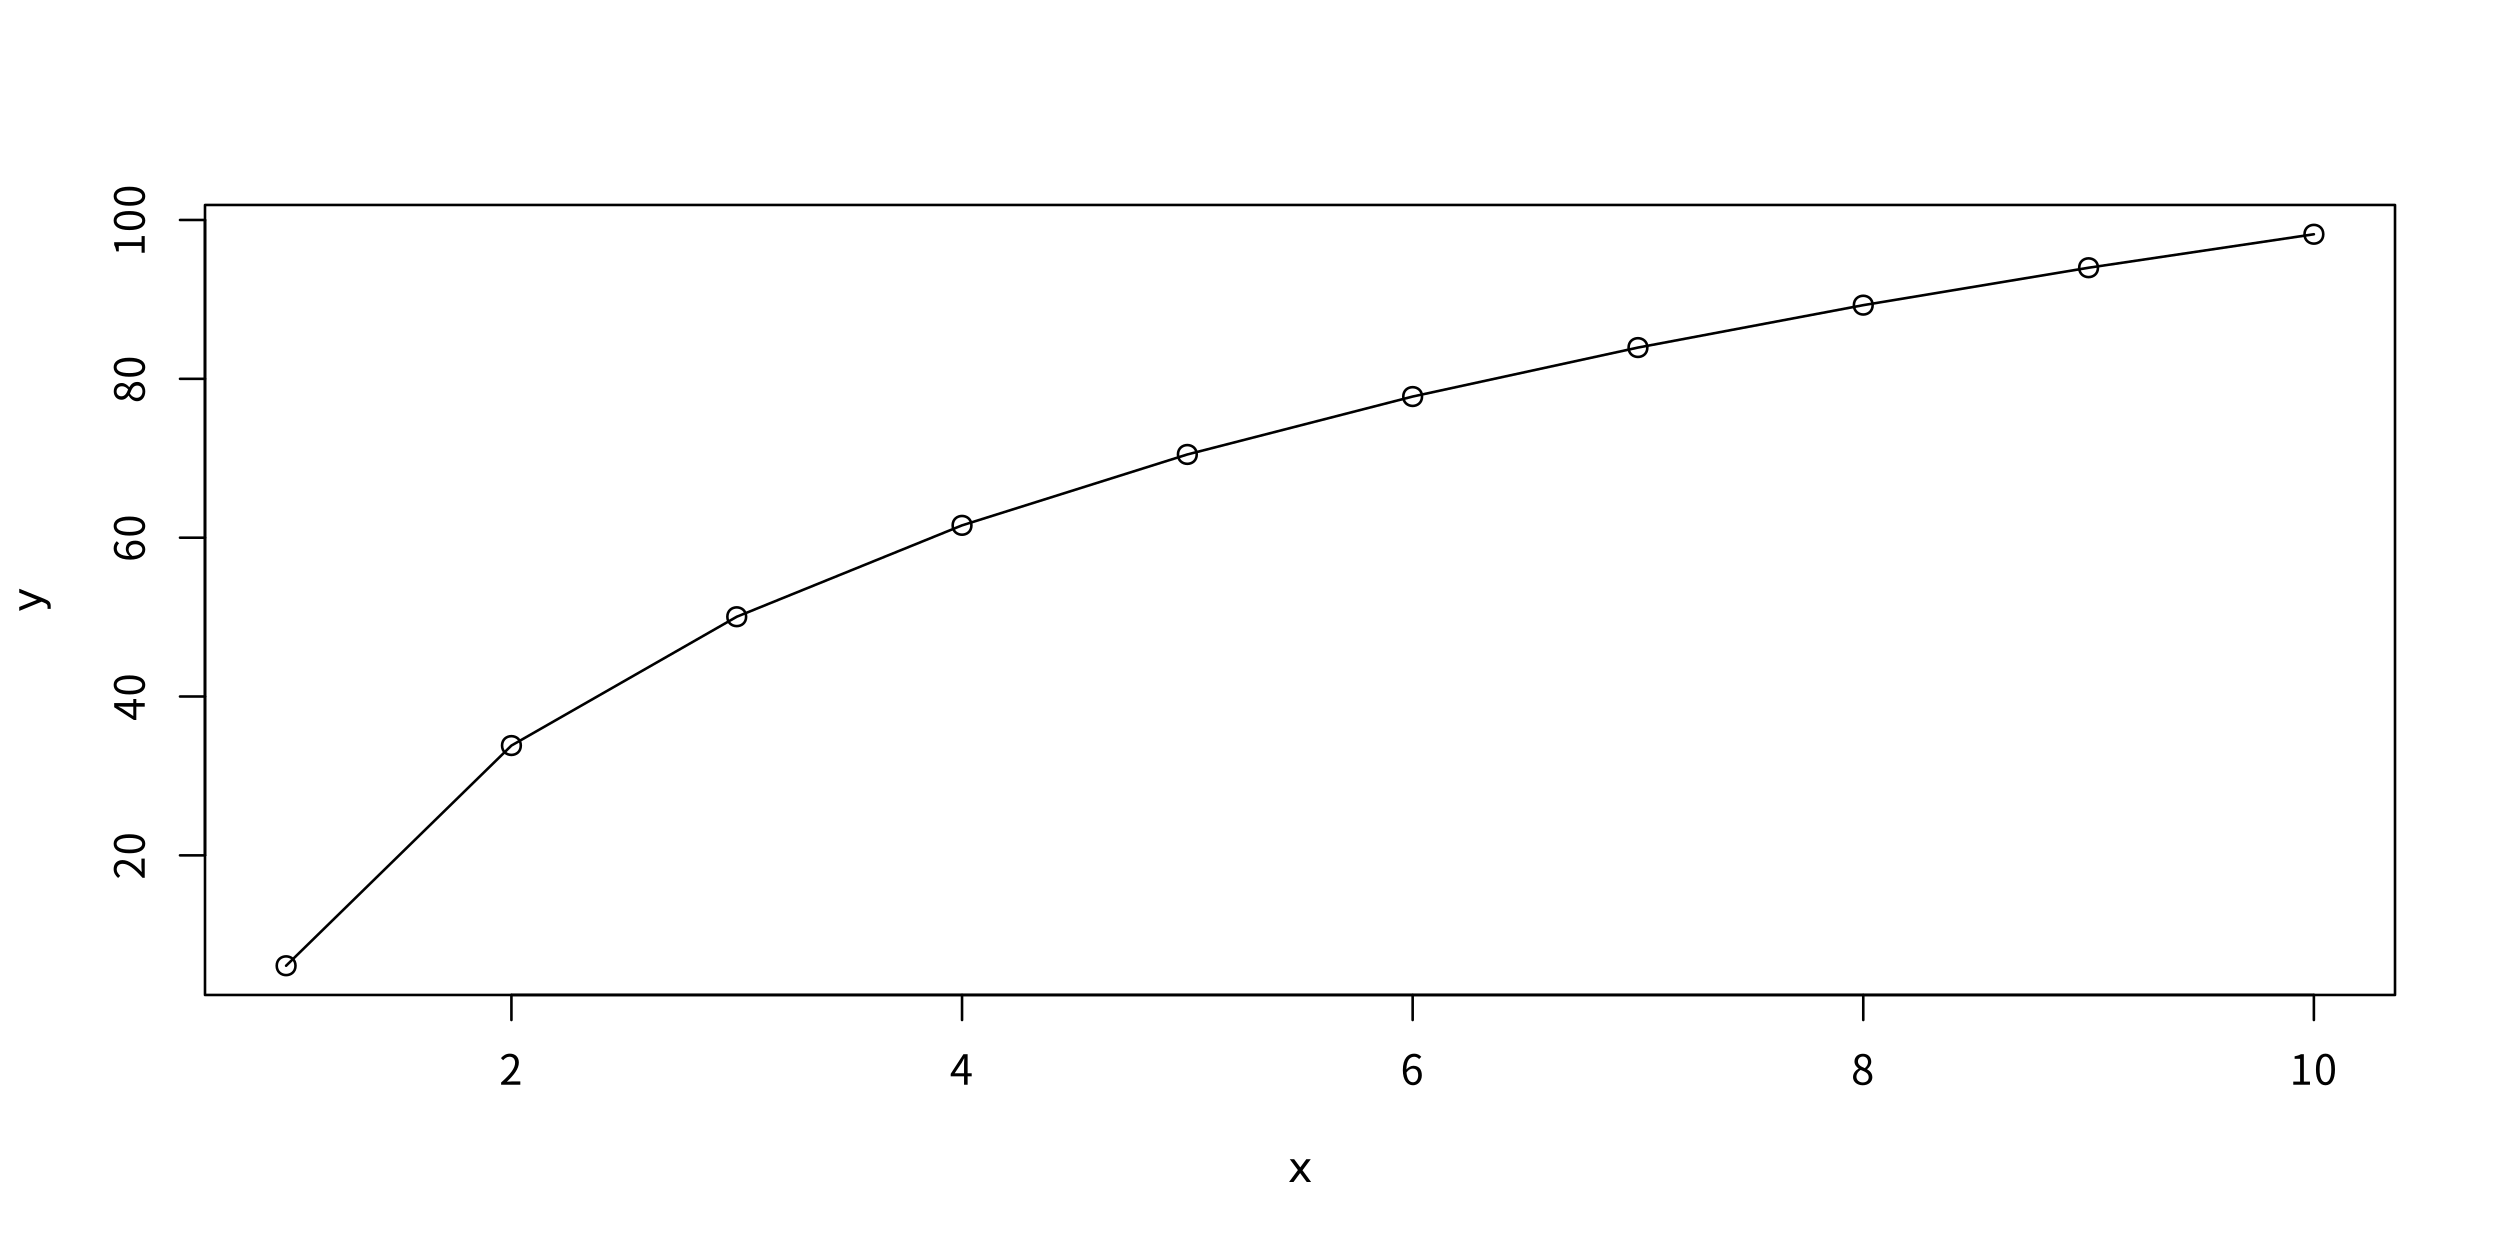
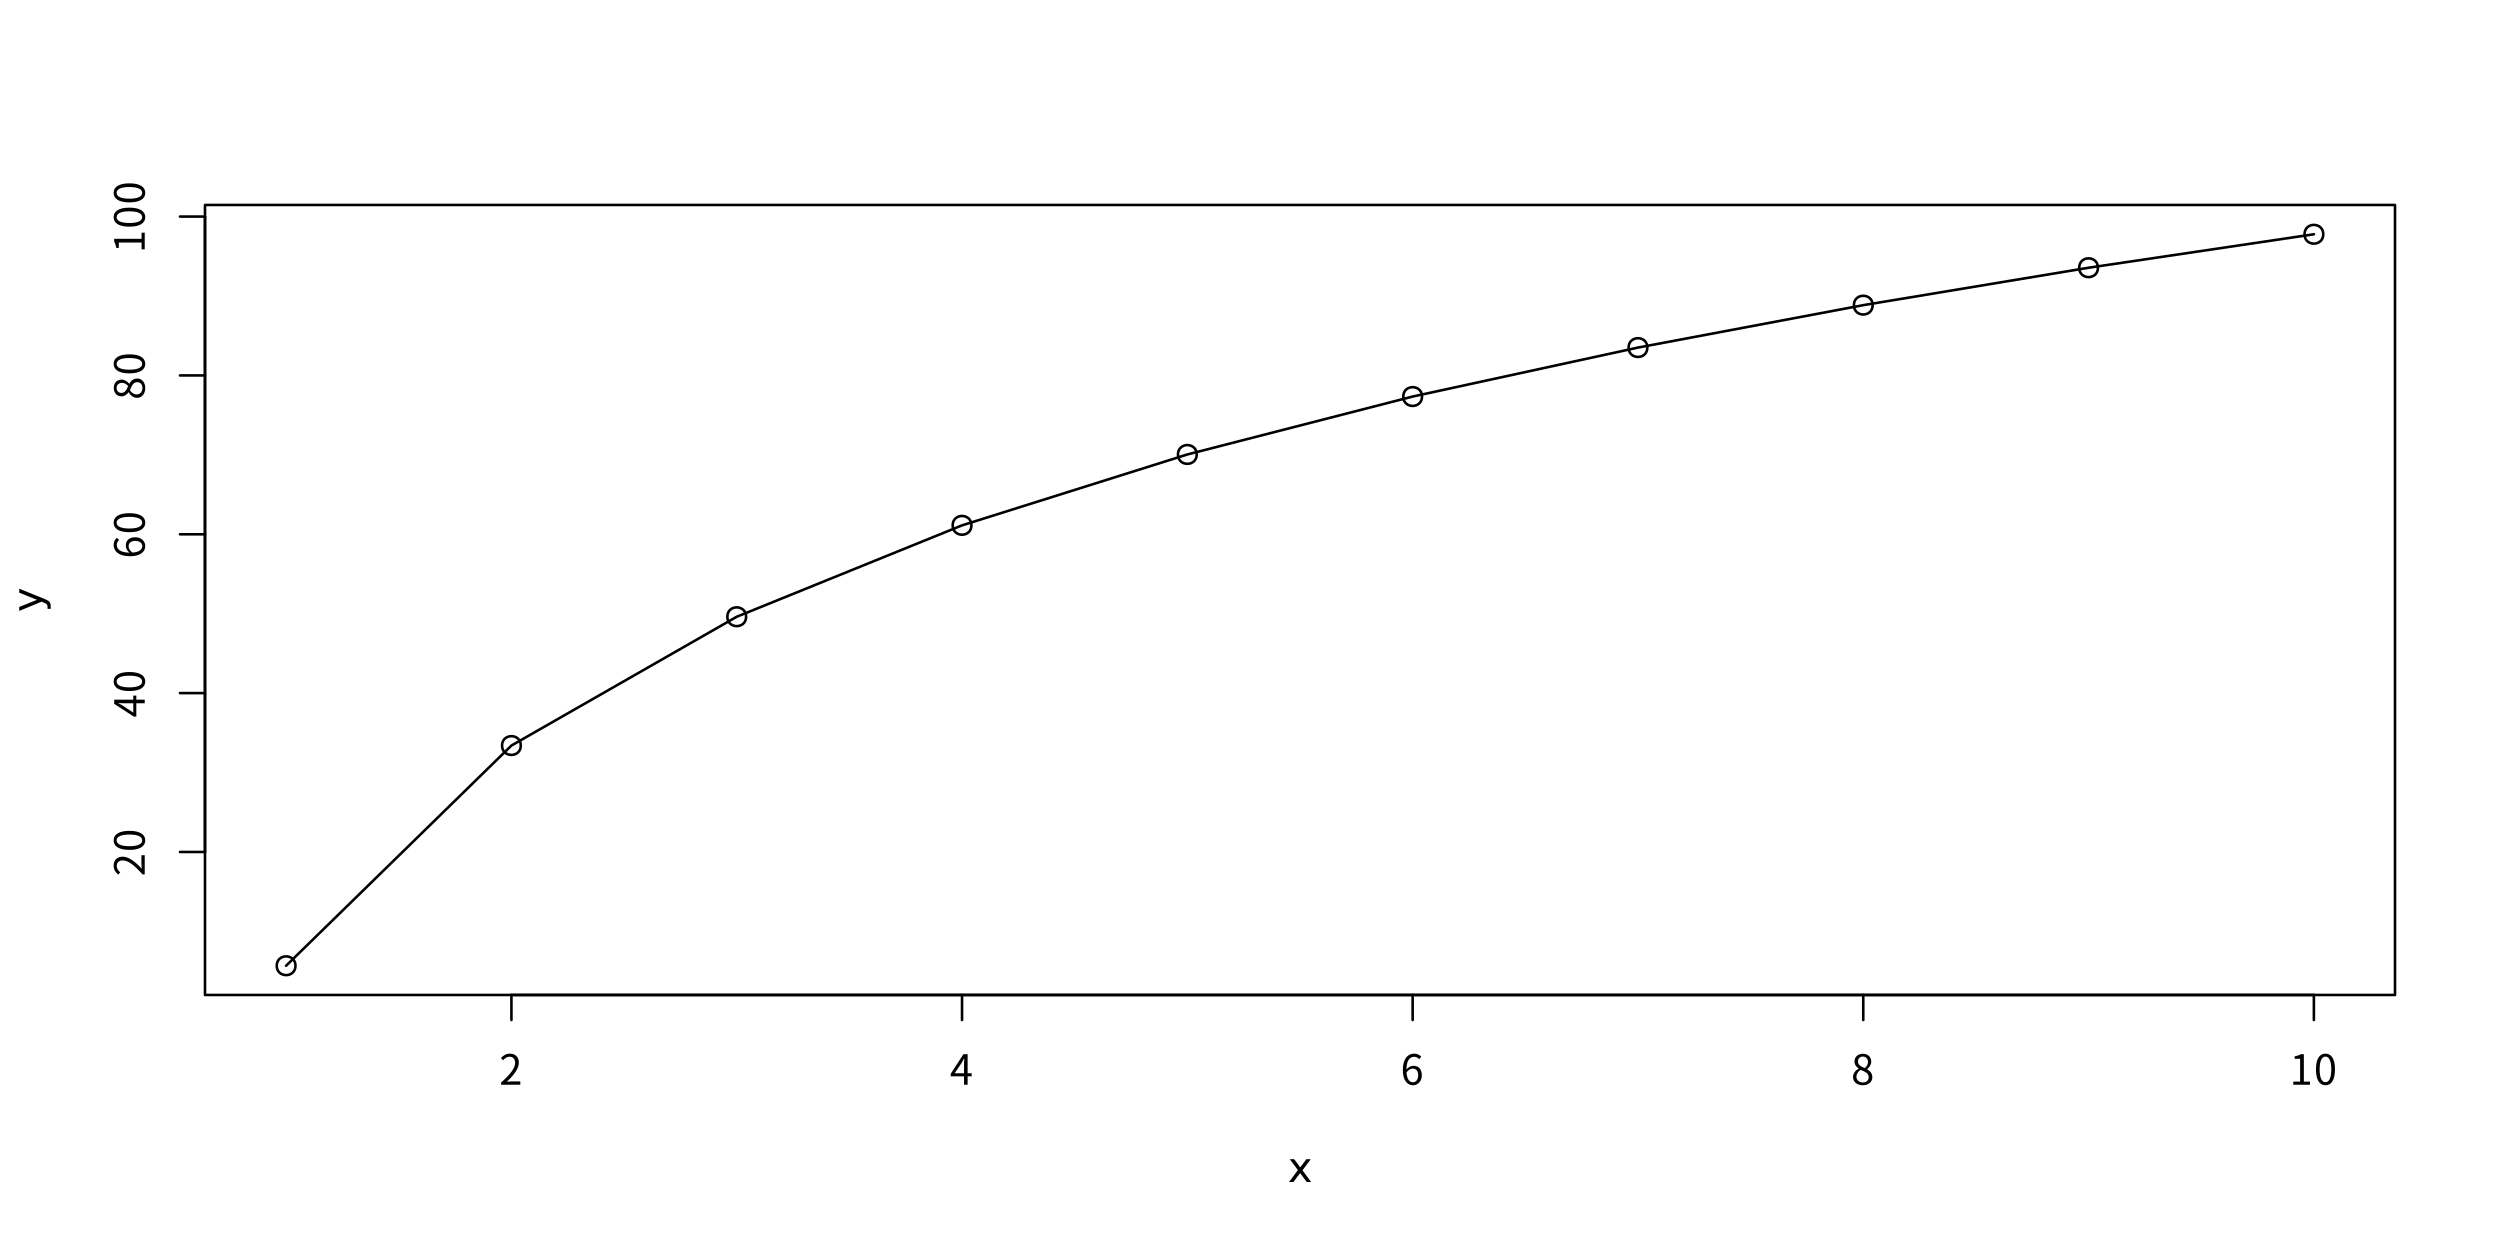
<svg xmlns="http://www.w3.org/2000/svg" xmlns:xlink="http://www.w3.org/1999/xlink" width="720pt" height="360pt" viewBox="0 0 720 360">
  <defs>
    <g>
      <g id="glyph-0-0">
        <path d="M 6.594 -6.562 L 4.219 -3.375 L 6.703 0 L 5.438 0 L 3.531 -2.578 L 1.625 0 L 0.344 0 L 2.891 -3.438 L 0.562 -6.562 L 1.828 -6.562 L 3.578 -4.219 L 5.312 -6.562 Z M 6.594 -6.562 " />
      </g>
      <g id="glyph-1-0">
        <path d="M 0.609 -3.859 C 1.391 -3.555 1.898 -3.258 2.141 -2.969 C 2.379 -2.676 2.5 -2.289 2.5 -1.812 L 2.5 -0.953 L 1.594 -0.953 L 1.594 -1.578 C 1.594 -1.879 1.52 -2.109 1.375 -2.266 C 1.238 -2.43 0.91 -2.613 0.391 -2.812 L -0.109 -3.016 L -6.562 -0.359 L -6.562 -1.5 L -1.438 -3.547 L -6.562 -5.609 L -6.562 -6.75 Z M 0.609 -3.859 " />
      </g>
      <g id="glyph-2-0">
        <path d="M 0.531 0 L 6.062 0 L 6.062 -0.953 L 3.625 -0.953 C 3.188 -0.953 2.641 -0.906 2.188 -0.859 C 4.25 -2.812 5.641 -4.609 5.641 -6.375 C 5.641 -7.938 4.641 -8.953 3.078 -8.953 C 1.953 -8.953 1.188 -8.453 0.484 -7.672 L 1.109 -7.047 C 1.609 -7.625 2.219 -8.062 2.938 -8.062 C 4.031 -8.062 4.562 -7.328 4.562 -6.328 C 4.562 -4.812 3.281 -3.062 0.531 -0.641 Z M 0.531 0 " />
      </g>
      <g id="glyph-2-1">
        <path d="M 4.078 0 L 5.109 0 L 5.109 -2.422 L 6.281 -2.422 L 6.281 -3.297 L 5.109 -3.297 L 5.109 -8.797 L 3.906 -8.797 L 0.234 -3.141 L 0.234 -2.422 L 4.078 -2.422 Z M 4.078 -3.297 L 1.375 -3.297 L 3.391 -6.297 C 3.641 -6.734 3.875 -7.172 4.094 -7.594 L 4.141 -7.594 C 4.109 -7.156 4.078 -6.438 4.078 -6 Z M 4.078 -3.297 " />
      </g>
      <g id="glyph-2-2">
        <path d="M 3.609 0.156 C 4.984 0.156 6.141 -1 6.141 -2.703 C 6.141 -4.547 5.188 -5.453 3.703 -5.453 C 3.016 -5.453 2.25 -5.062 1.703 -4.406 C 1.75 -7.125 2.75 -8.047 3.969 -8.047 C 4.5 -8.047 5.031 -7.781 5.359 -7.375 L 5.984 -8.047 C 5.5 -8.578 4.844 -8.953 3.922 -8.953 C 2.219 -8.953 0.672 -7.641 0.672 -4.203 C 0.672 -1.297 1.938 0.156 3.609 0.156 Z M 1.734 -3.531 C 2.297 -4.344 2.969 -4.641 3.516 -4.641 C 4.578 -4.641 5.094 -3.891 5.094 -2.703 C 5.094 -1.5 4.453 -0.703 3.609 -0.703 C 2.516 -0.703 1.844 -1.703 1.734 -3.531 Z M 1.734 -3.531 " />
      </g>
      <g id="glyph-2-3">
        <path d="M 3.359 0.156 C 5 0.156 6.109 -0.844 6.109 -2.109 C 6.109 -3.328 5.406 -3.984 4.625 -4.422 L 4.625 -4.484 C 5.141 -4.891 5.797 -5.688 5.797 -6.609 C 5.797 -7.969 4.891 -8.922 3.391 -8.922 C 2.016 -8.922 0.969 -8.031 0.969 -6.703 C 0.969 -5.766 1.531 -5.109 2.156 -4.672 L 2.156 -4.625 C 1.359 -4.188 0.547 -3.359 0.547 -2.188 C 0.547 -0.828 1.734 0.156 3.359 0.156 Z M 3.953 -4.781 C 2.922 -5.188 1.969 -5.656 1.969 -6.703 C 1.969 -7.547 2.562 -8.109 3.375 -8.109 C 4.312 -8.109 4.859 -7.422 4.859 -6.547 C 4.859 -5.906 4.547 -5.297 3.953 -4.781 Z M 3.375 -0.656 C 2.312 -0.656 1.531 -1.344 1.531 -2.281 C 1.531 -3.125 2.031 -3.812 2.734 -4.266 C 3.984 -3.766 5.062 -3.344 5.062 -2.141 C 5.062 -1.266 4.391 -0.656 3.375 -0.656 Z M 3.375 -0.656 " />
      </g>
      <g id="glyph-2-4">
        <path d="M 1.062 0 L 5.875 0 L 5.875 -0.906 L 4.109 -0.906 L 4.109 -8.797 L 3.281 -8.797 C 2.797 -8.516 2.234 -8.312 1.453 -8.172 L 1.453 -7.469 L 3.031 -7.469 L 3.031 -0.906 L 1.062 -0.906 Z M 1.062 0 " />
      </g>
      <g id="glyph-2-5">
        <path d="M 3.344 0.156 C 5 0.156 6.078 -1.359 6.078 -4.422 C 6.078 -7.469 5 -8.953 3.344 -8.953 C 1.656 -8.953 0.594 -7.469 0.594 -4.422 C 0.594 -1.359 1.656 0.156 3.344 0.156 Z M 3.344 -0.734 C 2.344 -0.734 1.656 -1.844 1.656 -4.422 C 1.656 -7 2.344 -8.094 3.344 -8.094 C 4.328 -8.094 5.016 -7 5.016 -4.422 C 5.016 -1.844 4.328 -0.734 3.344 -0.734 Z M 3.344 -0.734 " />
      </g>
      <g id="glyph-3-0">
        <path d="M 0 -0.531 L 0 -6.062 L -0.953 -6.062 L -0.953 -3.625 C -0.953 -3.188 -0.906 -2.641 -0.859 -2.188 C -2.812 -4.25 -4.609 -5.641 -6.375 -5.641 C -7.938 -5.641 -8.953 -4.641 -8.953 -3.078 C -8.953 -1.953 -8.453 -1.188 -7.672 -0.484 L -7.047 -1.109 C -7.625 -1.609 -8.062 -2.219 -8.062 -2.938 C -8.062 -4.031 -7.328 -4.562 -6.328 -4.562 C -4.812 -4.562 -3.062 -3.281 -0.641 -0.531 Z M 0 -0.531 " />
      </g>
      <g id="glyph-3-1">
        <path d="M 0.156 -3.344 C 0.156 -5 -1.359 -6.078 -4.422 -6.078 C -7.469 -6.078 -8.953 -5 -8.953 -3.344 C -8.953 -1.656 -7.469 -0.594 -4.422 -0.594 C -1.359 -0.594 0.156 -1.656 0.156 -3.344 Z M -0.734 -3.344 C -0.734 -2.344 -1.844 -1.656 -4.422 -1.656 C -7 -1.656 -8.094 -2.344 -8.094 -3.344 C -8.094 -4.328 -7 -5.016 -4.422 -5.016 C -1.844 -5.016 -0.734 -4.328 -0.734 -3.344 Z M -0.734 -3.344 " />
      </g>
      <g id="glyph-3-2">
        <path d="M 0 -4.078 L 0 -5.109 L -2.422 -5.109 L -2.422 -6.281 L -3.297 -6.281 L -3.297 -5.109 L -8.797 -5.109 L -8.797 -3.906 L -3.141 -0.234 L -2.422 -0.234 L -2.422 -4.078 Z M -3.297 -4.078 L -3.297 -1.375 L -6.297 -3.391 C -6.734 -3.641 -7.172 -3.875 -7.594 -4.094 L -7.594 -4.141 C -7.156 -4.109 -6.438 -4.078 -6 -4.078 Z M -3.297 -4.078 " />
      </g>
      <g id="glyph-3-3">
        <path d="M 0.156 -3.609 C 0.156 -4.984 -1 -6.141 -2.703 -6.141 C -4.547 -6.141 -5.453 -5.188 -5.453 -3.703 C -5.453 -3.016 -5.062 -2.25 -4.406 -1.703 C -7.125 -1.75 -8.047 -2.75 -8.047 -3.969 C -8.047 -4.5 -7.781 -5.031 -7.375 -5.359 L -8.047 -5.984 C -8.578 -5.5 -8.953 -4.844 -8.953 -3.922 C -8.953 -2.219 -7.641 -0.672 -4.203 -0.672 C -1.297 -0.672 0.156 -1.938 0.156 -3.609 Z M -3.531 -1.734 C -4.344 -2.297 -4.641 -2.969 -4.641 -3.516 C -4.641 -4.578 -3.891 -5.094 -2.703 -5.094 C -1.5 -5.094 -0.703 -4.453 -0.703 -3.609 C -0.703 -2.516 -1.703 -1.844 -3.531 -1.734 Z M -3.531 -1.734 " />
      </g>
      <g id="glyph-3-4">
        <path d="M 0.156 -3.359 C 0.156 -5 -0.844 -6.109 -2.109 -6.109 C -3.328 -6.109 -3.984 -5.406 -4.422 -4.625 L -4.484 -4.625 C -4.891 -5.141 -5.688 -5.797 -6.609 -5.797 C -7.969 -5.797 -8.922 -4.891 -8.922 -3.391 C -8.922 -2.016 -8.031 -0.969 -6.703 -0.969 C -5.766 -0.969 -5.109 -1.531 -4.672 -2.156 L -4.625 -2.156 C -4.188 -1.359 -3.359 -0.547 -2.188 -0.547 C -0.828 -0.547 0.156 -1.734 0.156 -3.359 Z M -4.781 -3.953 C -5.188 -2.922 -5.656 -1.969 -6.703 -1.969 C -7.547 -1.969 -8.109 -2.562 -8.109 -3.375 C -8.109 -4.312 -7.422 -4.859 -6.547 -4.859 C -5.906 -4.859 -5.297 -4.547 -4.781 -3.953 Z M -0.656 -3.375 C -0.656 -2.312 -1.344 -1.531 -2.281 -1.531 C -3.125 -1.531 -3.812 -2.031 -4.266 -2.734 C -3.766 -3.984 -3.344 -5.062 -2.141 -5.062 C -1.266 -5.062 -0.656 -4.391 -0.656 -3.375 Z M -0.656 -3.375 " />
      </g>
      <g id="glyph-3-5">
        <path d="M 0 -1.062 L 0 -5.875 L -0.906 -5.875 L -0.906 -4.109 L -8.797 -4.109 L -8.797 -3.281 C -8.516 -2.797 -8.312 -2.234 -8.172 -1.453 L -7.469 -1.453 L -7.469 -3.031 L -0.906 -3.031 L -0.906 -1.062 Z M 0 -1.062 " />
      </g>
    </g>
  </defs>
  <rect x="-72" y="-36" width="864" height="432" fill="rgb(100%, 100%, 100%)" fill-opacity="1" />
  <g fill="rgb(0%, 0%, 0%)" fill-opacity="1">
    <use xlink:href="#glyph-0-0" x="370.898" y="340.42" />
  </g>
  <g fill="rgb(0%, 0%, 0%)" fill-opacity="1">
    <use xlink:href="#glyph-1-0" x="12.1" y="176.301" />
  </g>
  <path fill="none" stroke-width="0.75" stroke-linecap="round" stroke-linejoin="round" stroke="rgb(0%, 0%, 0%)" stroke-opacity="1" stroke-miterlimit="10" d="M 147.289 286.559 L 666.398 286.559 " />
  <path fill="none" stroke-width="0.75" stroke-linecap="round" stroke-linejoin="round" stroke="rgb(0%, 0%, 0%)" stroke-opacity="1" stroke-miterlimit="10" d="M 147.289 286.559 L 147.289 293.762 " />
  <path fill="none" stroke-width="0.75" stroke-linecap="round" stroke-linejoin="round" stroke="rgb(0%, 0%, 0%)" stroke-opacity="1" stroke-miterlimit="10" d="M 277.066 286.559 L 277.066 293.762 " />
  <path fill="none" stroke-width="0.75" stroke-linecap="round" stroke-linejoin="round" stroke="rgb(0%, 0%, 0%)" stroke-opacity="1" stroke-miterlimit="10" d="M 406.844 286.559 L 406.844 293.762 " />
  <path fill="none" stroke-width="0.75" stroke-linecap="round" stroke-linejoin="round" stroke="rgb(0%, 0%, 0%)" stroke-opacity="1" stroke-miterlimit="10" d="M 536.621 286.559 L 536.621 293.762 " />
  <path fill="none" stroke-width="0.75" stroke-linecap="round" stroke-linejoin="round" stroke="rgb(0%, 0%, 0%)" stroke-opacity="1" stroke-miterlimit="10" d="M 666.398 286.559 L 666.398 293.762 " />
  <g fill="rgb(0%, 0%, 0%)" fill-opacity="1">
    <use xlink:href="#glyph-2-0" x="143.789" y="312.4" />
  </g>
  <g fill="rgb(0%, 0%, 0%)" fill-opacity="1">
    <use xlink:href="#glyph-2-1" x="273.566" y="312.4" />
  </g>
  <g fill="rgb(0%, 0%, 0%)" fill-opacity="1">
    <use xlink:href="#glyph-2-2" x="403.344" y="312.4" />
  </g>
  <g fill="rgb(0%, 0%, 0%)" fill-opacity="1">
    <use xlink:href="#glyph-2-3" x="533.121" y="312.4" />
  </g>
  <g fill="rgb(0%, 0%, 0%)" fill-opacity="1">
    <use xlink:href="#glyph-2-4" x="659.398" y="312.4" />
    <use xlink:href="#glyph-2-5" x="666.398" y="312.4" />
  </g>
-   <path fill="none" stroke-width="0.75" stroke-linecap="round" stroke-linejoin="round" stroke="rgb(0%, 0%, 0%)" stroke-opacity="1" stroke-miterlimit="10" d="M 59.039 246.34 L 59.039 63.355 " />
-   <path fill="none" stroke-width="0.75" stroke-linecap="round" stroke-linejoin="round" stroke="rgb(0%, 0%, 0%)" stroke-opacity="1" stroke-miterlimit="10" d="M 59.039 246.34 L 51.84 246.34 " />
-   <path fill="none" stroke-width="0.75" stroke-linecap="round" stroke-linejoin="round" stroke="rgb(0%, 0%, 0%)" stroke-opacity="1" stroke-miterlimit="10" d="M 59.039 200.594 L 51.84 200.594 " />
-   <path fill="none" stroke-width="0.75" stroke-linecap="round" stroke-linejoin="round" stroke="rgb(0%, 0%, 0%)" stroke-opacity="1" stroke-miterlimit="10" d="M 59.039 154.848 L 51.84 154.848 " />
-   <path fill="none" stroke-width="0.75" stroke-linecap="round" stroke-linejoin="round" stroke="rgb(0%, 0%, 0%)" stroke-opacity="1" stroke-miterlimit="10" d="M 59.039 109.102 L 51.84 109.102 " />
-   <path fill="none" stroke-width="0.75" stroke-linecap="round" stroke-linejoin="round" stroke="rgb(0%, 0%, 0%)" stroke-opacity="1" stroke-miterlimit="10" d="M 59.039 63.355 L 51.84 63.355 " />
+   <path fill="none" stroke-width="0.75" stroke-linecap="round" stroke-linejoin="round" stroke="rgb(0%, 0%, 0%)" stroke-opacity="1" stroke-miterlimit="10" d="M 59.039 245.363 L 59.039 62.379 " />
+   <path fill="none" stroke-width="0.75" stroke-linecap="round" stroke-linejoin="round" stroke="rgb(0%, 0%, 0%)" stroke-opacity="1" stroke-miterlimit="10" d="M 59.039 245.363 L 51.84 245.363 " />
+   <path fill="none" stroke-width="0.75" stroke-linecap="round" stroke-linejoin="round" stroke="rgb(0%, 0%, 0%)" stroke-opacity="1" stroke-miterlimit="10" d="M 59.039 199.617 L 51.84 199.617 " />
+   <path fill="none" stroke-width="0.75" stroke-linecap="round" stroke-linejoin="round" stroke="rgb(0%, 0%, 0%)" stroke-opacity="1" stroke-miterlimit="10" d="M 59.039 153.871 L 51.84 153.871 " />
+   <path fill="none" stroke-width="0.75" stroke-linecap="round" stroke-linejoin="round" stroke="rgb(0%, 0%, 0%)" stroke-opacity="1" stroke-miterlimit="10" d="M 59.039 108.125 L 51.84 108.125 " />
+   <path fill="none" stroke-width="0.75" stroke-linecap="round" stroke-linejoin="round" stroke="rgb(0%, 0%, 0%)" stroke-opacity="1" stroke-miterlimit="10" d="M 59.039 62.379 L 51.84 62.379 " />
  <g fill="rgb(0%, 0%, 0%)" fill-opacity="1">
-     <use xlink:href="#glyph-3-0" x="41.682" y="253.34" />
-     <use xlink:href="#glyph-3-1" x="41.682" y="246.34" />
+     <use xlink:href="#glyph-3-0" x="41.682" y="252.363" />
+     <use xlink:href="#glyph-3-1" x="41.682" y="245.363" />
  </g>
  <g fill="rgb(0%, 0%, 0%)" fill-opacity="1">
-     <use xlink:href="#glyph-3-2" x="41.682" y="207.594" />
-     <use xlink:href="#glyph-3-1" x="41.682" y="200.594" />
+     <use xlink:href="#glyph-3-2" x="41.682" y="206.617" />
+     <use xlink:href="#glyph-3-1" x="41.682" y="199.617" />
  </g>
  <g fill="rgb(0%, 0%, 0%)" fill-opacity="1">
-     <use xlink:href="#glyph-3-3" x="41.682" y="161.848" />
-     <use xlink:href="#glyph-3-1" x="41.682" y="154.848" />
+     <use xlink:href="#glyph-3-3" x="41.682" y="160.871" />
+     <use xlink:href="#glyph-3-1" x="41.682" y="153.871" />
  </g>
  <g fill="rgb(0%, 0%, 0%)" fill-opacity="1">
-     <use xlink:href="#glyph-3-4" x="41.682" y="116.102" />
-     <use xlink:href="#glyph-3-1" x="41.682" y="109.102" />
+     <use xlink:href="#glyph-3-4" x="41.682" y="115.125" />
+     <use xlink:href="#glyph-3-1" x="41.682" y="108.125" />
  </g>
  <g fill="rgb(0%, 0%, 0%)" fill-opacity="1">
-     <use xlink:href="#glyph-3-5" x="41.682" y="73.855" />
-     <use xlink:href="#glyph-3-1" x="41.682" y="66.855" />
-     <use xlink:href="#glyph-3-1" x="41.682" y="59.855" />
+     <use xlink:href="#glyph-3-5" x="41.682" y="72.879" />
+     <use xlink:href="#glyph-3-1" x="41.682" y="65.879" />
+     <use xlink:href="#glyph-3-1" x="41.682" y="58.879" />
  </g>
  <path fill="none" stroke-width="0.75" stroke-linecap="round" stroke-linejoin="round" stroke="rgb(0%, 0%, 0%)" stroke-opacity="1" stroke-miterlimit="10" d="M 59.039 286.559 L 689.762 286.559 L 689.762 59.039 L 59.039 59.039 Z M 59.039 286.559 " />
  <path fill="none" stroke-width="0.75" stroke-linecap="round" stroke-linejoin="round" stroke="rgb(0%, 0%, 0%)" stroke-opacity="1" stroke-miterlimit="10" d="M 82.398 278.133 L 147.289 214.715 L 212.18 177.621 L 277.066 151.301 L 341.957 130.883 L 406.844 114.203 L 471.734 100.098 L 536.621 87.883 L 601.512 77.105 L 666.398 67.465 " />
  <path fill="none" stroke-width="0.75" stroke-linecap="round" stroke-linejoin="round" stroke="rgb(0%, 0%, 0%)" stroke-opacity="1" stroke-miterlimit="10" d="M 85.102 278.133 C 85.102 281.734 79.699 281.734 79.699 278.133 C 79.699 274.535 85.102 274.535 85.102 278.133 " />
  <path fill="none" stroke-width="0.75" stroke-linecap="round" stroke-linejoin="round" stroke="rgb(0%, 0%, 0%)" stroke-opacity="1" stroke-miterlimit="10" d="M 149.988 214.715 C 149.988 218.316 144.59 218.316 144.59 214.715 C 144.59 211.117 149.988 211.117 149.988 214.715 " />
  <path fill="none" stroke-width="0.75" stroke-linecap="round" stroke-linejoin="round" stroke="rgb(0%, 0%, 0%)" stroke-opacity="1" stroke-miterlimit="10" d="M 214.879 177.621 C 214.879 181.219 209.477 181.219 209.477 177.621 C 209.477 174.02 214.879 174.02 214.879 177.621 " />
  <path fill="none" stroke-width="0.75" stroke-linecap="round" stroke-linejoin="round" stroke="rgb(0%, 0%, 0%)" stroke-opacity="1" stroke-miterlimit="10" d="M 279.766 151.301 C 279.766 154.898 274.367 154.898 274.367 151.301 C 274.367 147.699 279.766 147.699 279.766 151.301 " />
  <path fill="none" stroke-width="0.75" stroke-linecap="round" stroke-linejoin="round" stroke="rgb(0%, 0%, 0%)" stroke-opacity="1" stroke-miterlimit="10" d="M 344.656 130.883 C 344.656 134.484 339.254 134.484 339.254 130.883 C 339.254 127.285 344.656 127.285 344.656 130.883 " />
  <path fill="none" stroke-width="0.75" stroke-linecap="round" stroke-linejoin="round" stroke="rgb(0%, 0%, 0%)" stroke-opacity="1" stroke-miterlimit="10" d="M 409.543 114.203 C 409.543 117.805 404.145 117.805 404.145 114.203 C 404.145 110.602 409.543 110.602 409.543 114.203 " />
  <path fill="none" stroke-width="0.75" stroke-linecap="round" stroke-linejoin="round" stroke="rgb(0%, 0%, 0%)" stroke-opacity="1" stroke-miterlimit="10" d="M 474.434 100.098 C 474.434 103.699 469.035 103.699 469.035 100.098 C 469.035 96.5 474.434 96.5 474.434 100.098 " />
  <path fill="none" stroke-width="0.75" stroke-linecap="round" stroke-linejoin="round" stroke="rgb(0%, 0%, 0%)" stroke-opacity="1" stroke-miterlimit="10" d="M 539.32 87.883 C 539.32 91.48 533.922 91.48 533.922 87.883 C 533.922 84.281 539.32 84.281 539.32 87.883 " />
  <path fill="none" stroke-width="0.75" stroke-linecap="round" stroke-linejoin="round" stroke="rgb(0%, 0%, 0%)" stroke-opacity="1" stroke-miterlimit="10" d="M 604.211 77.105 C 604.211 80.707 598.812 80.707 598.812 77.105 C 598.812 73.508 604.211 73.508 604.211 77.105 " />
  <path fill="none" stroke-width="0.75" stroke-linecap="round" stroke-linejoin="round" stroke="rgb(0%, 0%, 0%)" stroke-opacity="1" stroke-miterlimit="10" d="M 669.102 67.465 C 669.102 71.066 663.699 71.066 663.699 67.465 C 663.699 63.867 669.102 63.867 669.102 67.465 " />
</svg>
